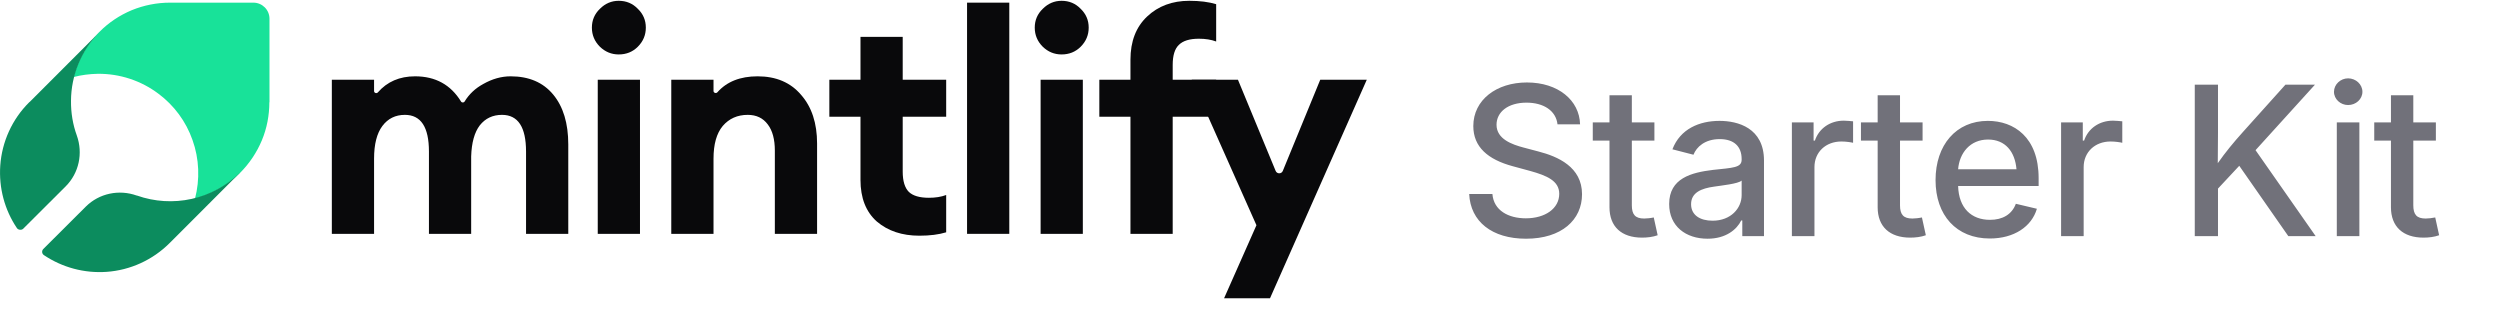
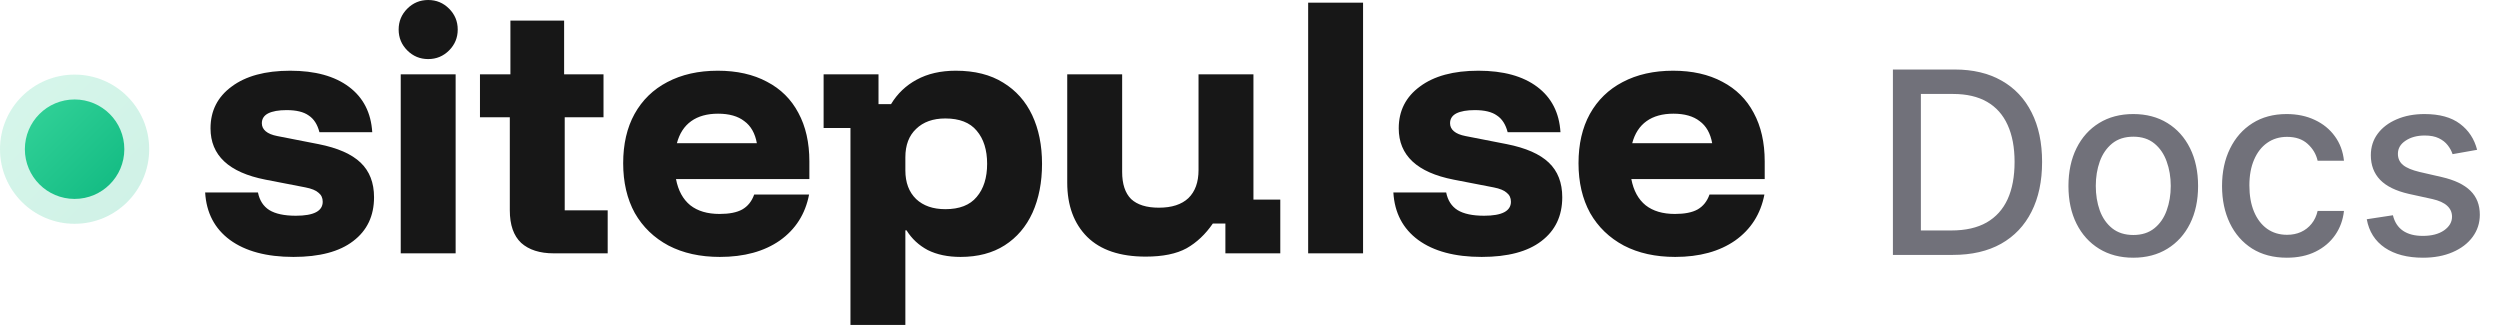
- <svg xmlns="http://www.w3.org/2000/svg" width="180" height="23" viewBox="0 0 180 23" fill="none">
-   <path d="M91.44 21.476H88.133L90.464 16.216L85.802 5.74H89.132L91.847 12.307C91.943 12.536 92.268 12.536 92.362 12.306L95.058 5.74H98.409L91.44 21.476Z" fill="#09090B" />
-   <path d="M81.393 16.837V8.403H79.152V5.74H81.393V4.297C81.393 2.98 81.792 1.944 82.592 1.19C83.391 0.435 84.404 0.058 85.633 0.058C86.387 0.058 87.031 0.139 87.564 0.302V2.988C87.208 2.854 86.794 2.788 86.32 2.788C85.655 2.788 85.174 2.936 84.878 3.232C84.582 3.513 84.434 3.994 84.434 4.674V5.74H87.564V8.403H84.434V16.837H81.393Z" fill="#09090B" />
-   <path d="M76.433 3.92C75.915 3.92 75.463 3.735 75.079 3.365C74.694 2.98 74.502 2.521 74.502 1.989C74.502 1.456 74.694 1.005 75.079 0.635C75.463 0.25 75.915 0.058 76.433 0.058C76.98 0.058 77.438 0.25 77.809 0.635C78.193 1.005 78.386 1.456 78.386 1.989C78.386 2.521 78.193 2.98 77.809 3.365C77.438 3.735 76.98 3.92 76.433 3.92ZM74.924 16.837V5.74H77.964V16.837H74.924Z" fill="#09090B" />
-   <path d="M69.628 16.837V0.191H72.669V16.837H69.628Z" fill="#09090B" />
-   <path d="M66.194 16.97C64.951 16.97 63.93 16.63 63.131 15.949C62.347 15.254 61.955 14.255 61.955 12.953V8.403H59.713V5.74H61.955V2.655H64.995V5.74H68.125V8.403H64.995V12.354C64.995 13.034 65.143 13.523 65.439 13.819C65.735 14.1 66.216 14.24 66.882 14.24C67.355 14.24 67.769 14.174 68.125 14.04V16.726C67.592 16.889 66.948 16.97 66.194 16.97Z" fill="#09090B" />
-   <path d="M48.332 16.837V5.74H51.373V6.551C51.373 6.688 51.559 6.748 51.65 6.646C52.328 5.879 53.293 5.495 54.546 5.495C55.878 5.495 56.921 5.939 57.676 6.827C58.445 7.7 58.83 8.869 58.83 10.334V16.837H55.789V10.844C55.789 10.03 55.619 9.402 55.279 8.958C54.939 8.499 54.458 8.27 53.836 8.27C53.096 8.27 52.497 8.536 52.038 9.069C51.594 9.601 51.373 10.386 51.373 11.421V16.837H48.332Z" fill="#09090B" />
-   <path d="M44.547 3.92C44.029 3.92 43.578 3.735 43.193 3.365C42.809 2.98 42.616 2.521 42.616 1.989C42.616 1.456 42.809 1.005 43.193 0.635C43.578 0.25 44.029 0.058 44.547 0.058C45.095 0.058 45.553 0.25 45.923 0.635C46.308 1.005 46.5 1.456 46.5 1.989C46.5 2.521 46.308 2.98 45.923 3.365C45.553 3.735 45.095 3.92 44.547 3.92ZM43.038 16.837V5.74H46.079V16.837H43.038Z" fill="#09090B" />
-   <path d="M37.875 16.837V10.911C37.875 9.15 37.298 8.27 36.144 8.27C35.478 8.27 34.945 8.521 34.546 9.024C34.161 9.527 33.954 10.275 33.924 11.266V16.837H30.884V10.911C30.884 9.15 30.306 8.27 29.152 8.27C28.472 8.27 27.932 8.536 27.532 9.069C27.133 9.601 26.933 10.386 26.933 11.421V16.837H23.892V5.74H26.933V6.559C26.933 6.695 27.116 6.755 27.206 6.652C27.878 5.881 28.771 5.495 29.885 5.495C31.349 5.495 32.452 6.1 33.193 7.309C33.252 7.404 33.395 7.403 33.454 7.307C33.774 6.78 34.219 6.361 34.79 6.05C35.441 5.68 36.099 5.495 36.765 5.495C38.082 5.495 39.103 5.932 39.828 6.805C40.553 7.678 40.916 8.876 40.916 10.4V16.837H37.875Z" fill="#09090B" />
-   <path d="M19.403 7.362V1.35C19.403 0.705 18.879 0.191 18.244 0.191H12.235C11.291 0.191 10.357 0.378 9.487 0.733C8.618 1.098 7.824 1.621 7.16 2.295L7.114 2.341C6.235 3.23 5.609 4.333 5.291 5.548C5.861 5.399 6.45 5.324 7.039 5.314C8.609 5.296 10.151 5.801 11.403 6.745C12.534 7.586 13.394 8.746 13.861 10.083C14.347 11.438 14.403 12.916 14.039 14.309C15.244 13.991 16.356 13.364 17.244 12.486L17.291 12.439C17.954 11.775 18.487 10.98 18.851 10.111C19.216 9.241 19.393 8.306 19.393 7.362H19.403Z" fill="#18E299" />
-   <path d="M5.112 7.26C5.121 5.416 5.857 3.646 7.151 2.324L2.151 7.326C2.133 7.344 2.114 7.354 2.095 7.372C0.876 8.583 0.14 10.204 0.019 11.918C-0.092 13.52 0.327 15.103 1.22 16.426C1.306 16.552 1.537 16.593 1.667 16.472L4.73 13.417C5.689 12.458 5.987 11.033 5.531 9.757C5.242 8.965 5.103 8.117 5.112 7.26Z" fill="#0C8C5E" />
-   <path d="M17.262 12.44C16.303 13.38 15.102 14.032 13.799 14.321C12.486 14.61 11.127 14.526 9.861 14.079C9.861 14.079 9.851 14.079 9.842 14.079C8.567 13.622 7.142 13.921 6.183 14.871L3.12 17.926C2.99 18.056 3.009 18.27 3.167 18.373C4.489 19.258 6.072 19.686 7.673 19.574C9.386 19.453 10.997 18.717 12.216 17.497L12.263 17.451L17.262 12.449V12.44Z" fill="#0C8C5E" />
-   <text x="105" y="17" font-family="Inter, ui-sans-serif, system-ui, -apple-system, sans-serif" font-size="15" font-weight="500" fill="#71717A" letter-spacing="-0.01em">Starter Kit</text>
+ <svg xmlns="http://www.w3.org/2000/svg" width="255" height="34" viewBox="0 0 255 34" fill="none">
+   <path d="M29.934 26.206C27.195 26.206 25.034 25.627 23.451 24.471C21.889 23.314 21.047 21.701 20.925 19.631H26.312C26.474 20.443 26.86 21.042 27.469 21.427C28.098 21.813 29.001 22.005 30.177 22.005C32.004 22.005 32.917 21.529 32.917 20.575C32.917 20.189 32.775 19.885 32.491 19.662C32.227 19.418 31.78 19.236 31.151 19.114L27.073 18.323C23.34 17.592 21.473 15.847 21.473 13.088C21.473 11.302 22.193 9.882 23.634 8.826C25.074 7.751 27.063 7.213 29.599 7.213C32.136 7.213 34.134 7.761 35.595 8.857C37.056 9.953 37.847 11.495 37.969 13.483H32.582C32.379 12.692 32.014 12.124 31.486 11.779C30.979 11.414 30.228 11.231 29.234 11.231C28.422 11.231 27.793 11.343 27.347 11.566C26.921 11.789 26.708 12.124 26.708 12.57C26.708 12.895 26.84 13.169 27.104 13.392C27.367 13.615 27.763 13.777 28.291 13.879L32.491 14.701C34.439 15.086 35.869 15.715 36.782 16.588C37.695 17.46 38.152 18.637 38.152 20.118C38.152 22.026 37.442 23.517 36.021 24.593C34.621 25.668 32.592 26.206 29.934 26.206ZM40.875 25.84V7.579H46.475V25.84H40.875ZM43.675 6.026C42.843 6.026 42.133 5.732 41.544 5.144C40.956 4.555 40.662 3.845 40.662 3.013C40.662 2.181 40.956 1.471 41.544 0.883C42.133 0.294 42.843 0 43.675 0C44.507 0 45.217 0.294 45.806 0.883C46.394 1.471 46.688 2.181 46.688 3.013C46.688 3.845 46.394 4.555 45.806 5.144C45.217 5.732 44.507 6.026 43.675 6.026ZM56.475 25.84C55.055 25.84 53.949 25.485 53.157 24.775C52.386 24.045 52.001 22.939 52.001 21.457V11.961H48.957V7.579H52.062V2.1H57.54V7.579H61.558V11.961H57.601V21.457H61.984V25.84H56.475ZM73.426 26.206C71.417 26.206 69.672 25.82 68.191 25.049C66.709 24.258 65.563 23.152 64.751 21.732C63.96 20.291 63.564 18.596 63.564 16.649C63.564 14.701 63.95 13.027 64.721 11.627C65.512 10.206 66.628 9.121 68.069 8.37C69.53 7.599 71.244 7.213 73.213 7.213C75.16 7.213 76.834 7.589 78.234 8.34C79.635 9.07 80.7 10.125 81.43 11.505C82.181 12.885 82.556 14.538 82.556 16.466V18.262H68.951C69.175 19.439 69.662 20.331 70.412 20.94C71.163 21.529 72.157 21.823 73.395 21.823C74.389 21.823 75.16 21.671 75.708 21.366C76.276 21.042 76.682 20.534 76.926 19.844H82.526C82.141 21.833 81.146 23.395 79.543 24.532C77.94 25.648 75.901 26.206 73.426 26.206ZM69.043 14.609H77.2C77.017 13.595 76.591 12.844 75.921 12.357C75.272 11.85 74.379 11.596 73.243 11.596C72.127 11.596 71.214 11.85 70.504 12.357C69.793 12.864 69.306 13.615 69.043 14.609Z" fill="#171717" />
+   <rect y="7.609" width="15.218" height="15.218" rx="7.609" fill="url(#paint0_linear_17_18)" fill-opacity="0.2" />
+   <rect x="2.536" y="10.145" width="10.145" height="10.145" rx="5.073" fill="url(#paint1_linear_17_18)" />
+   <path d="M86.747 33.145V13.057H84.008V7.579H89.608V10.622H90.886C91.536 9.547 92.408 8.715 93.504 8.126C94.62 7.518 95.949 7.213 97.491 7.213C99.419 7.213 101.032 7.619 102.33 8.431C103.629 9.222 104.613 10.328 105.283 11.748C105.952 13.169 106.287 14.822 106.287 16.709C106.287 18.596 105.963 20.26 105.313 21.701C104.664 23.121 103.72 24.227 102.483 25.019C101.245 25.81 99.743 26.206 97.978 26.206C96.68 26.206 95.563 25.972 94.63 25.506C93.717 25.019 92.997 24.349 92.469 23.497H92.347V33.145H86.747ZM96.426 21.336C97.867 21.336 98.932 20.92 99.622 20.088C100.332 19.256 100.687 18.13 100.687 16.709C100.687 15.289 100.332 14.163 99.622 13.331C98.932 12.499 97.867 12.083 96.426 12.083C95.168 12.083 94.174 12.438 93.443 13.148C92.713 13.838 92.347 14.802 92.347 16.04V17.379C92.347 18.617 92.713 19.591 93.443 20.301C94.174 20.991 95.168 21.336 96.426 21.336ZM116.863 26.175C114.246 26.175 112.257 25.506 110.898 24.166C109.538 22.807 108.858 20.96 108.858 18.627V7.579H114.459V17.531C114.459 18.769 114.763 19.692 115.372 20.301C116.001 20.889 116.944 21.184 118.202 21.184C119.521 21.184 120.525 20.859 121.215 20.21C121.905 19.54 122.25 18.586 122.25 17.349V7.579H127.851V20.362H130.59V25.84H124.99V22.797H123.711C122.96 23.892 122.068 24.735 121.033 25.323C119.998 25.891 118.608 26.175 116.863 26.175ZM133.432 25.84V0.274H139.032V25.84H133.432ZM151.132 26.206C148.393 26.206 146.232 25.627 144.649 24.471C143.087 23.314 142.245 21.701 142.123 19.631H147.51C147.673 20.443 148.058 21.042 148.667 21.427C149.296 21.813 150.199 22.005 151.376 22.005C153.202 22.005 154.115 21.529 154.115 20.575C154.115 20.189 153.973 19.885 153.689 19.662C153.425 19.418 152.979 19.236 152.35 19.114L148.271 18.323C144.538 17.592 142.671 15.847 142.671 13.088C142.671 11.302 143.391 9.882 144.832 8.826C146.272 7.751 148.261 7.213 150.798 7.213C153.334 7.213 155.333 7.761 156.794 8.857C158.254 9.953 159.046 11.495 159.168 13.483H153.78C153.577 12.692 153.212 12.124 152.685 11.779C152.177 11.414 151.426 11.231 150.432 11.231C149.62 11.231 148.992 11.343 148.545 11.566C148.119 11.789 147.906 12.124 147.906 12.57C147.906 12.895 148.038 13.169 148.302 13.392C148.565 13.615 148.961 13.777 149.489 13.879L153.689 14.701C155.637 15.086 157.067 15.715 157.981 16.588C158.894 17.46 159.35 18.637 159.35 20.118C159.35 22.026 158.64 23.517 157.22 24.593C155.82 25.668 153.79 26.206 151.132 26.206ZM170.869 26.206C168.86 26.206 167.115 25.82 165.634 25.049C164.153 24.258 163.006 23.152 162.195 21.732C161.403 20.291 161.008 18.596 161.008 16.649C161.008 14.701 161.393 13.027 162.164 11.627C162.956 10.206 164.072 9.121 165.512 8.37C166.973 7.599 168.688 7.213 170.656 7.213C172.604 7.213 174.278 7.589 175.678 8.34C177.078 9.07 178.143 10.125 178.874 11.505C179.625 12.885 180 14.538 180 16.466V18.262H166.395C166.618 19.439 167.105 20.331 167.856 20.94C168.607 21.529 169.601 21.823 170.839 21.823C171.833 21.823 172.604 21.671 173.152 21.366C173.72 21.042 174.126 20.534 174.369 19.844H179.97C179.584 21.833 178.59 23.395 176.987 24.532C175.384 25.648 173.345 26.206 170.869 26.206ZM166.486 14.609H174.643C174.461 13.595 174.034 12.844 173.365 12.357C172.715 11.85 171.823 11.596 170.687 11.596C169.571 11.596 168.658 11.85 167.947 12.357C167.237 12.864 166.75 13.615 166.486 14.609Z" fill="#171717" />
+   <path d="M199.199 26H193.077V7.091H199.393C201.246 7.091 202.837 7.469 204.166 8.227C205.496 8.978 206.514 10.058 207.222 11.467C207.936 12.871 208.293 14.554 208.293 16.518C208.293 18.488 207.933 20.18 207.213 21.596C206.499 23.012 205.465 24.101 204.111 24.864C202.757 25.621 201.119 26 199.199 26ZM195.93 23.507H199.042C200.482 23.507 201.679 23.236 202.634 22.695C203.588 22.147 204.302 21.356 204.776 20.322C205.25 19.282 205.487 18.014 205.487 16.518C205.487 15.034 205.25 13.776 204.776 12.742C204.308 11.707 203.609 10.923 202.68 10.387C201.75 9.852 200.596 9.584 199.217 9.584H195.93V23.507ZM217.593 26.286C216.264 26.286 215.103 25.982 214.112 25.372C213.121 24.763 212.352 23.91 211.804 22.815C211.256 21.719 210.982 20.439 210.982 18.974C210.982 17.503 211.256 16.216 211.804 15.114C212.352 14.012 213.121 13.157 214.112 12.548C215.103 11.938 216.264 11.633 217.593 11.633C218.923 11.633 220.083 11.938 221.074 12.548C222.065 13.157 222.834 14.012 223.382 15.114C223.93 16.216 224.204 17.503 224.204 18.974C224.204 20.439 223.93 21.719 223.382 22.815C222.834 23.91 222.065 24.763 221.074 25.372C220.083 25.982 218.923 26.286 217.593 26.286ZM217.602 23.969C218.464 23.969 219.178 23.741 219.744 23.285C220.311 22.83 220.729 22.224 221 21.467C221.277 20.709 221.416 19.875 221.416 18.965C221.416 18.06 221.277 17.229 221 16.472C220.729 15.708 220.311 15.096 219.744 14.634C219.178 14.173 218.464 13.942 217.602 13.942C216.735 13.942 216.014 14.173 215.442 14.634C214.876 15.096 214.454 15.708 214.177 16.472C213.906 17.229 213.771 18.06 213.771 18.965C213.771 19.875 213.906 20.709 214.177 21.467C214.454 22.224 214.876 22.83 215.442 23.285C216.014 23.741 216.735 23.969 217.602 23.969ZM233.259 26.286C231.887 26.286 230.705 25.975 229.714 25.354C228.729 24.726 227.972 23.861 227.442 22.759C226.913 21.657 226.648 20.396 226.648 18.974C226.648 17.533 226.919 16.262 227.461 15.161C228.003 14.053 228.766 13.188 229.751 12.566C230.736 11.944 231.896 11.633 233.232 11.633C234.309 11.633 235.269 11.834 236.112 12.234C236.955 12.628 237.636 13.182 238.153 13.896C238.676 14.61 238.987 15.444 239.085 16.398H236.398C236.251 15.733 235.912 15.161 235.383 14.68C234.86 14.2 234.158 13.96 233.278 13.96C232.508 13.96 231.834 14.163 231.256 14.57C230.683 14.97 230.237 15.542 229.917 16.287C229.597 17.026 229.437 17.9 229.437 18.909C229.437 19.943 229.594 20.836 229.908 21.587C230.222 22.338 230.665 22.919 231.237 23.332C231.816 23.744 232.496 23.95 233.278 23.95C233.801 23.95 234.275 23.855 234.7 23.664C235.13 23.467 235.491 23.187 235.78 22.824C236.075 22.461 236.281 22.024 236.398 21.513H239.085C238.987 22.43 238.688 23.249 238.19 23.969C237.691 24.689 237.023 25.255 236.186 25.668C235.355 26.08 234.379 26.286 233.259 26.286ZM252.665 15.28L250.162 15.724C250.058 15.404 249.892 15.099 249.664 14.81C249.442 14.52 249.141 14.283 248.759 14.099C248.377 13.914 247.9 13.822 247.328 13.822C246.546 13.822 245.894 13.997 245.371 14.348C244.847 14.693 244.586 15.139 244.586 15.687C244.586 16.161 244.761 16.542 245.112 16.832C245.463 17.121 246.029 17.358 246.811 17.543L249.064 18.06C250.369 18.361 251.341 18.826 251.981 19.454C252.622 20.082 252.942 20.897 252.942 21.901C252.942 22.75 252.695 23.507 252.203 24.172C251.717 24.831 251.037 25.348 250.162 25.723C249.295 26.099 248.288 26.286 247.143 26.286C245.555 26.286 244.26 25.948 243.256 25.271C242.253 24.587 241.637 23.618 241.41 22.362L244.078 21.956C244.244 22.651 244.586 23.178 245.103 23.535C245.62 23.886 246.294 24.061 247.125 24.061C248.03 24.061 248.753 23.873 249.295 23.498C249.836 23.116 250.107 22.651 250.107 22.104C250.107 21.66 249.941 21.288 249.608 20.986C249.282 20.685 248.781 20.457 248.104 20.303L245.703 19.777C244.38 19.475 243.401 18.995 242.767 18.337C242.139 17.678 241.825 16.844 241.825 15.835C241.825 14.997 242.059 14.265 242.527 13.637C242.995 13.009 243.641 12.52 244.466 12.169C245.291 11.812 246.235 11.633 247.3 11.633C248.833 11.633 250.039 11.966 250.92 12.631C251.8 13.289 252.381 14.173 252.665 15.28Z" fill="#71717A" />
+   <defs>
+     <linearGradient id="paint0_linear_17_18" x1="0" y1="7.609" x2="15.218" y2="22.827" gradientUnits="userSpaceOnUse">
+       <stop stop-color="#34D399" />
+       <stop offset="1" stop-color="#10B981" />
+     </linearGradient>
+     <linearGradient id="paint1_linear_17_18" x1="2.536" y1="10.145" x2="12.682" y2="20.291" gradientUnits="userSpaceOnUse">
+       <stop stop-color="#34D399" />
+       <stop offset="1" stop-color="#10B981" />
+     </linearGradient>
+   </defs>
</svg>
